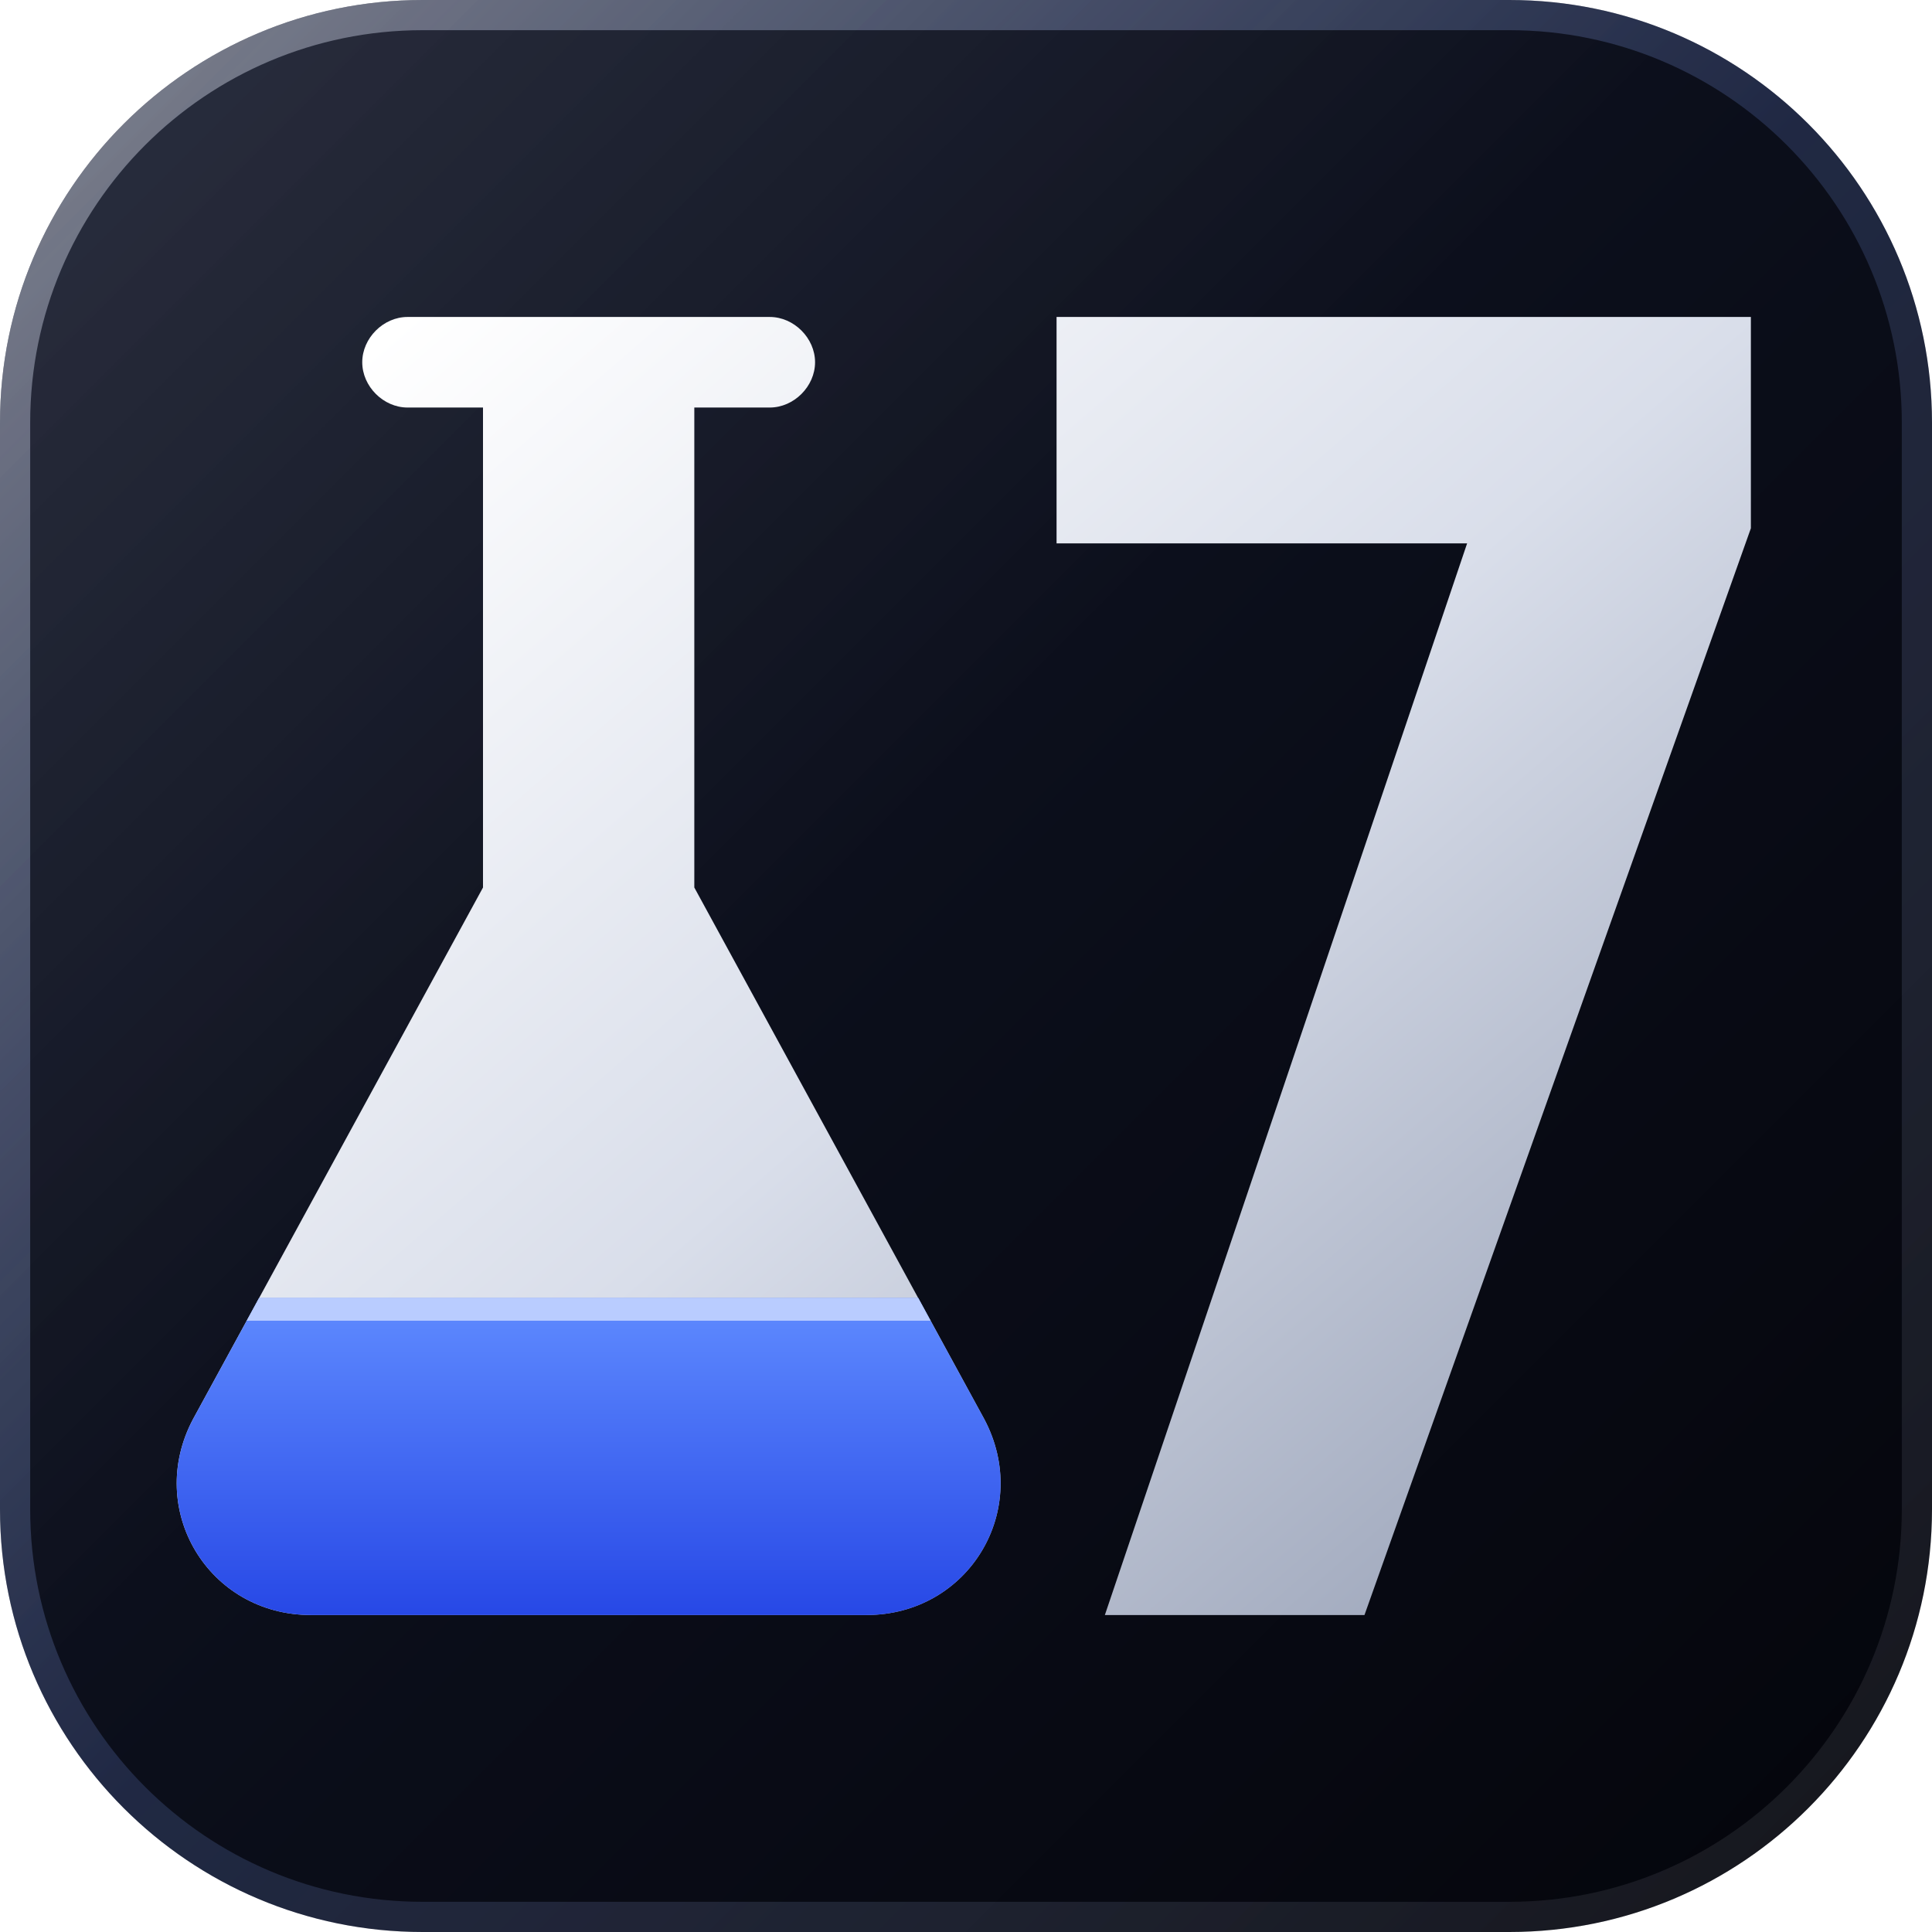
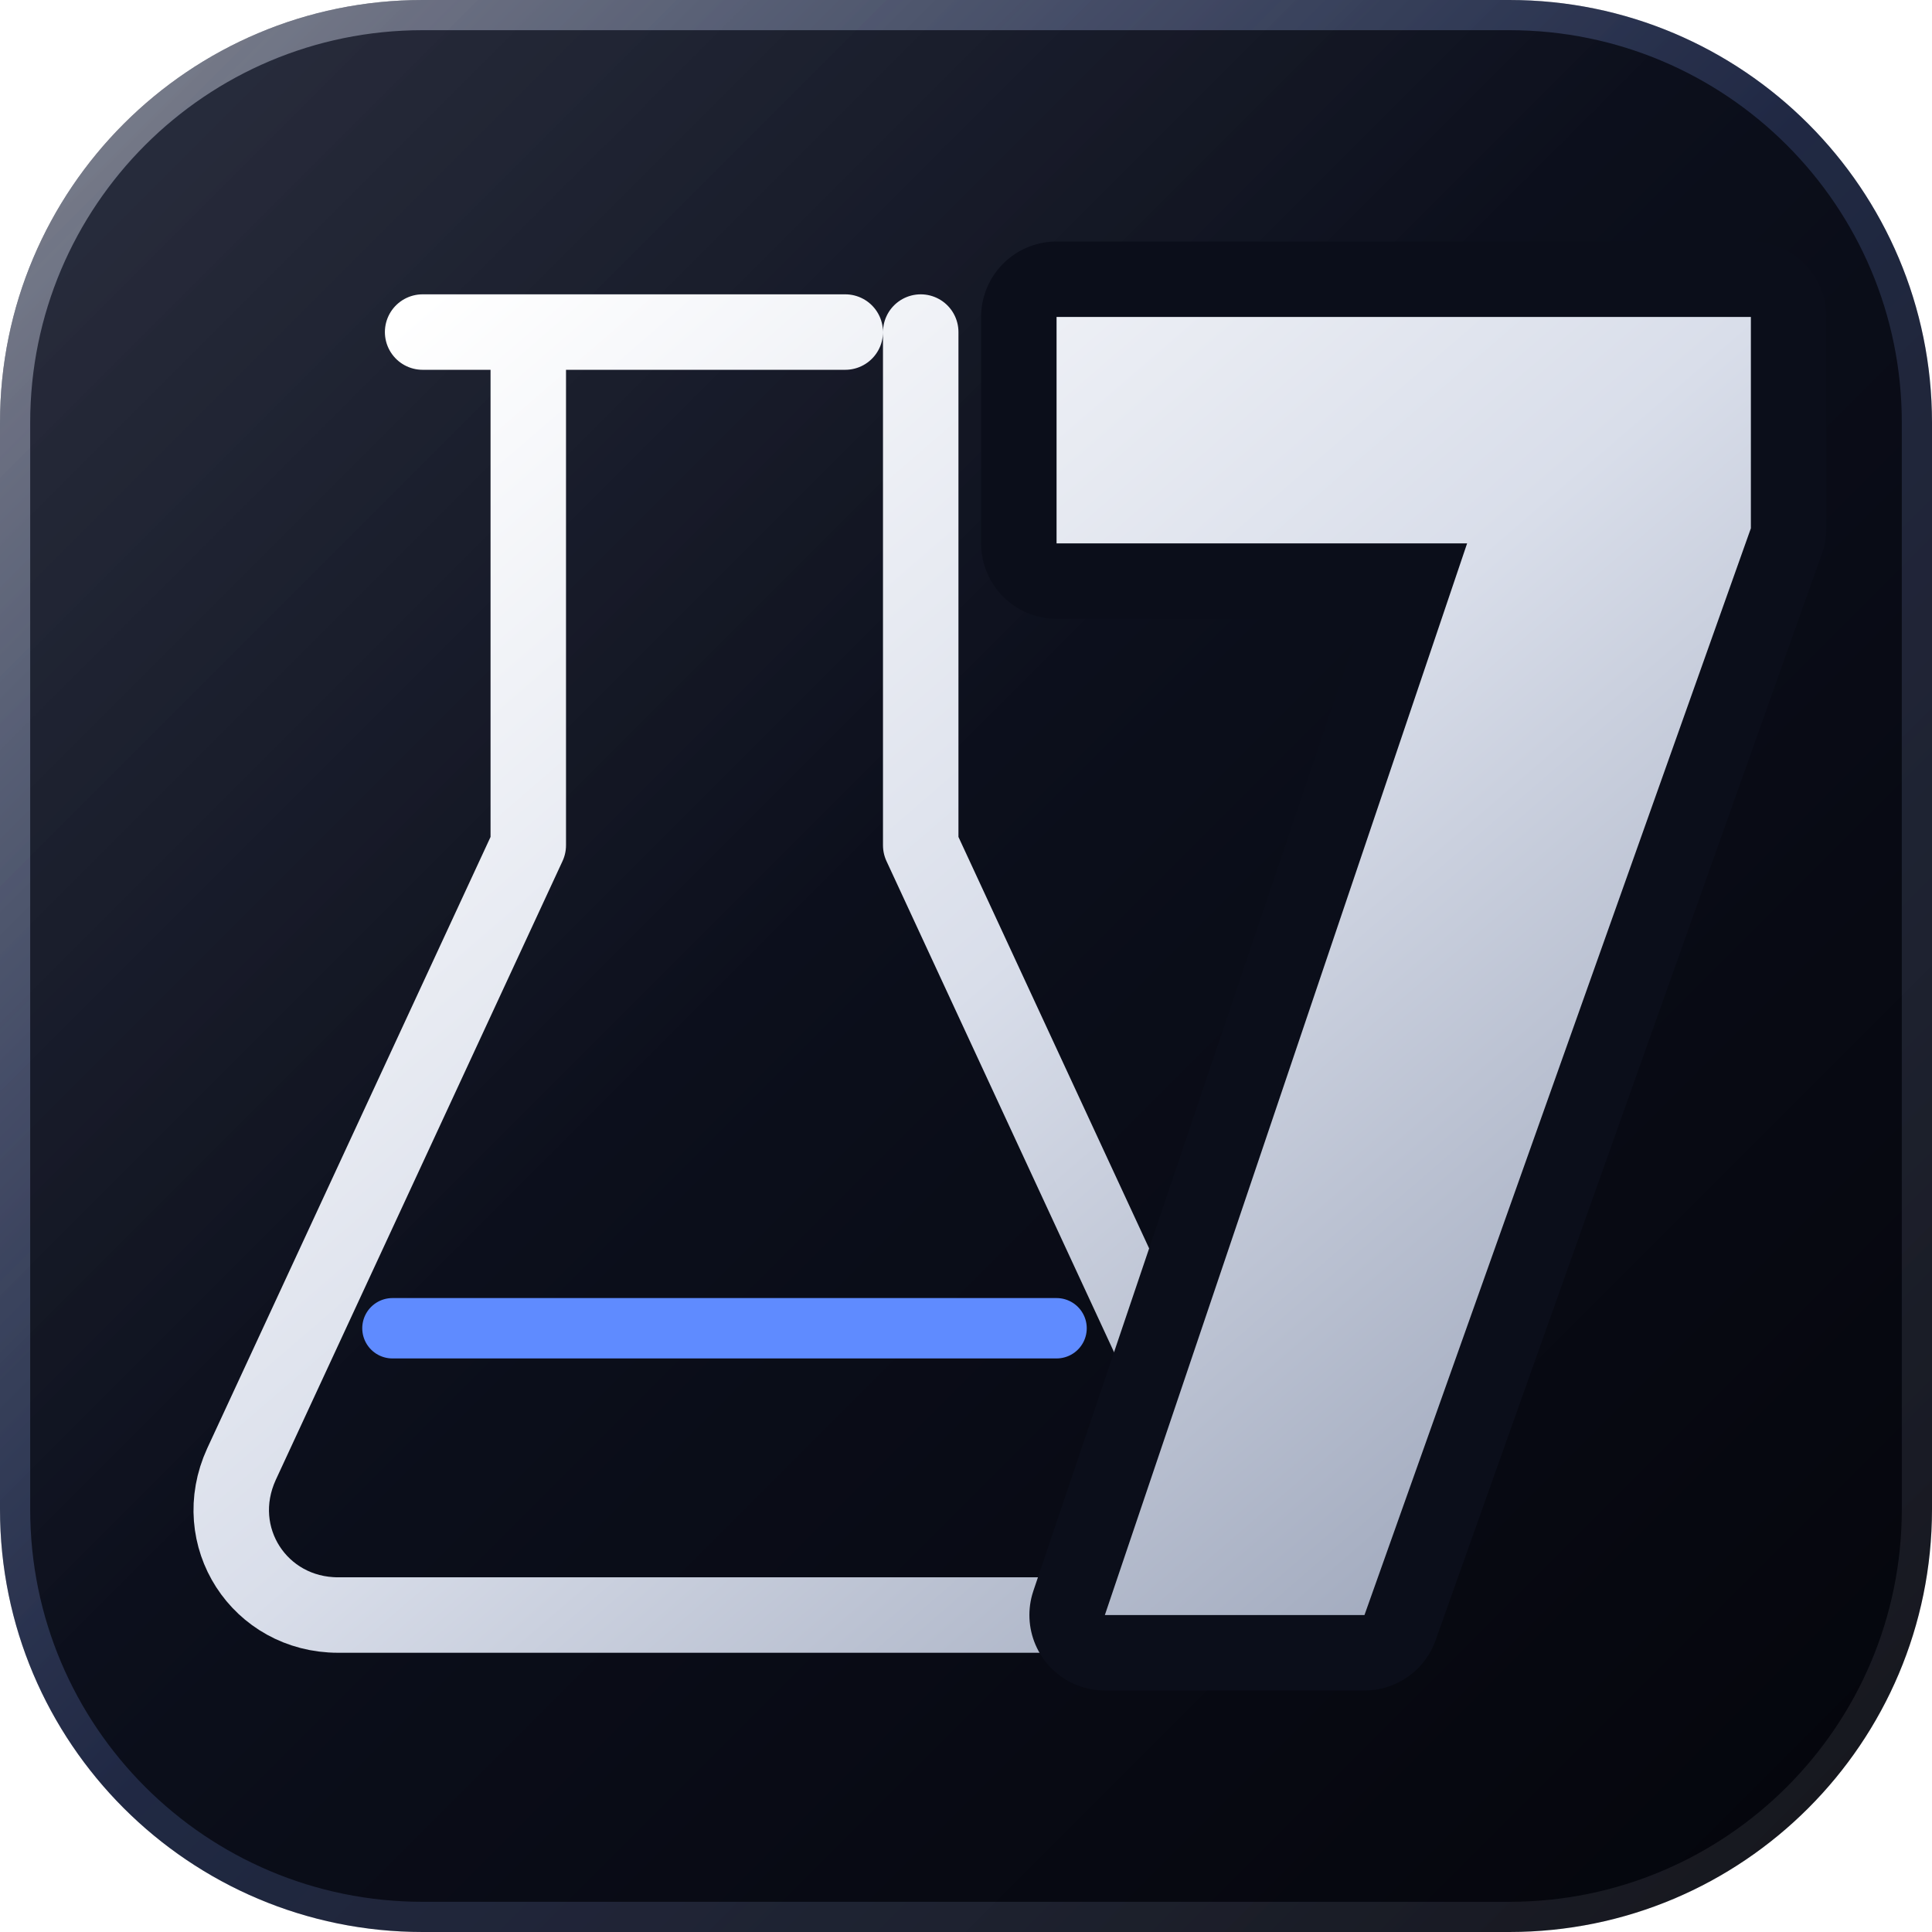
<svg xmlns="http://www.w3.org/2000/svg" width="64" height="64" viewBox="0 0 64 64" fill="none">
  <defs>
    <linearGradient id="tile" x1="0" y1="0" x2="64" y2="64" gradientUnits="userSpaceOnUse">
      <stop stop-color="#151a2c" />
      <stop offset="0.5" stop-color="#0b0e1a" />
      <stop offset="1" stop-color="#04050b" />
    </linearGradient>
    <linearGradient id="sheen" x1="0" y1="0" x2="64" y2="64" gradientUnits="userSpaceOnUse">
      <stop stop-color="#ffffff" stop-opacity="0.10" />
      <stop offset="0.45" stop-color="#ffffff" stop-opacity="0" />
    </linearGradient>
    <linearGradient id="edge" x1="0" y1="0" x2="64" y2="64" gradientUnits="userSpaceOnUse">
      <stop stop-color="#ffffff" stop-opacity="0.42" />
      <stop offset="0.5" stop-color="#7ea0ff" stop-opacity="0.18" />
      <stop offset="1" stop-color="#ffffff" stop-opacity="0.06" />
    </linearGradient>
    <linearGradient id="silver" x1="14" y1="10" x2="52" y2="54" gradientUnits="userSpaceOnUse">
      <stop stop-color="#ffffff" />
      <stop offset="0.5" stop-color="#d9deea" />
      <stop offset="1" stop-color="#9aa3b8" />
    </linearGradient>
-     <linearGradient id="liquid" x1="0" y1="43" x2="0" y2="53.5" gradientUnits="userSpaceOnUse">
-       <stop stop-color="#5f8bff" />
-       <stop offset="1" stop-color="#2748e6" />
-     </linearGradient>
-     <path id="flask" d="M13.5 10.5H25.5C26.3 10.5 27 11.2 27 12S26.3 13.5 25.5 13.5H23V29.4L32.6 47C34.2 50 32.1 53.5 28.7 53.5H10.3C6.9 53.5 4.8 50 6.4 47L16 29.4V13.5H13.5C12.7 13.5 12 12.8 12 12S12.7 10.5 13.5 10.5Z" />
-     <clipPath id="flask-clip">
-       <use href="#flask" />
-     </clipPath>
+     <path id="flask" d="M14 11H28M17.5 11V28L8 48.5C6.9 50.9 8.6 53.5 11.2 53.5H36.8C39.4 53.5 41.1 50.9 40 48.5L30.5 28V11" />
+     <path id="seven" d="M35 10.5H58V17.5L45.2 53.5H36.6L48.6 18H35Z" />
  </defs>
  <rect width="64" height="64" rx="14" fill="url(#tile)" />
  <rect width="64" height="64" rx="14" fill="url(#sheen)" />
  <rect x="0.5" y="0.5" width="63" height="63" rx="13.5" stroke="url(#edge)" />
-   <use href="#flask" fill="url(#silver)" />
-   <g clip-path="url(#flask-clip)">
-     <rect x="0" y="43" width="40" height="12" fill="url(#liquid)" />
-     <rect x="0" y="43" width="40" height="0.75" fill="#b9ccff" />
-   </g>
-   <path d="M35 10.5H58V17.5L45.2 53.5H36.6L48.6 18H35Z" fill="url(#silver)" />
+   <use href="#flask" stroke="url(#silver)" stroke-width="2.5" stroke-linecap="round" stroke-linejoin="round" />
+   <path d="M13 44H35" stroke="#5f8bff" stroke-width="2" stroke-linecap="round" />
+   <use href="#seven" fill="#0b0e1a" stroke="#0b0e1a" stroke-width="5" stroke-linejoin="round" />
+   <use href="#seven" fill="url(#silver)" />
</svg>
